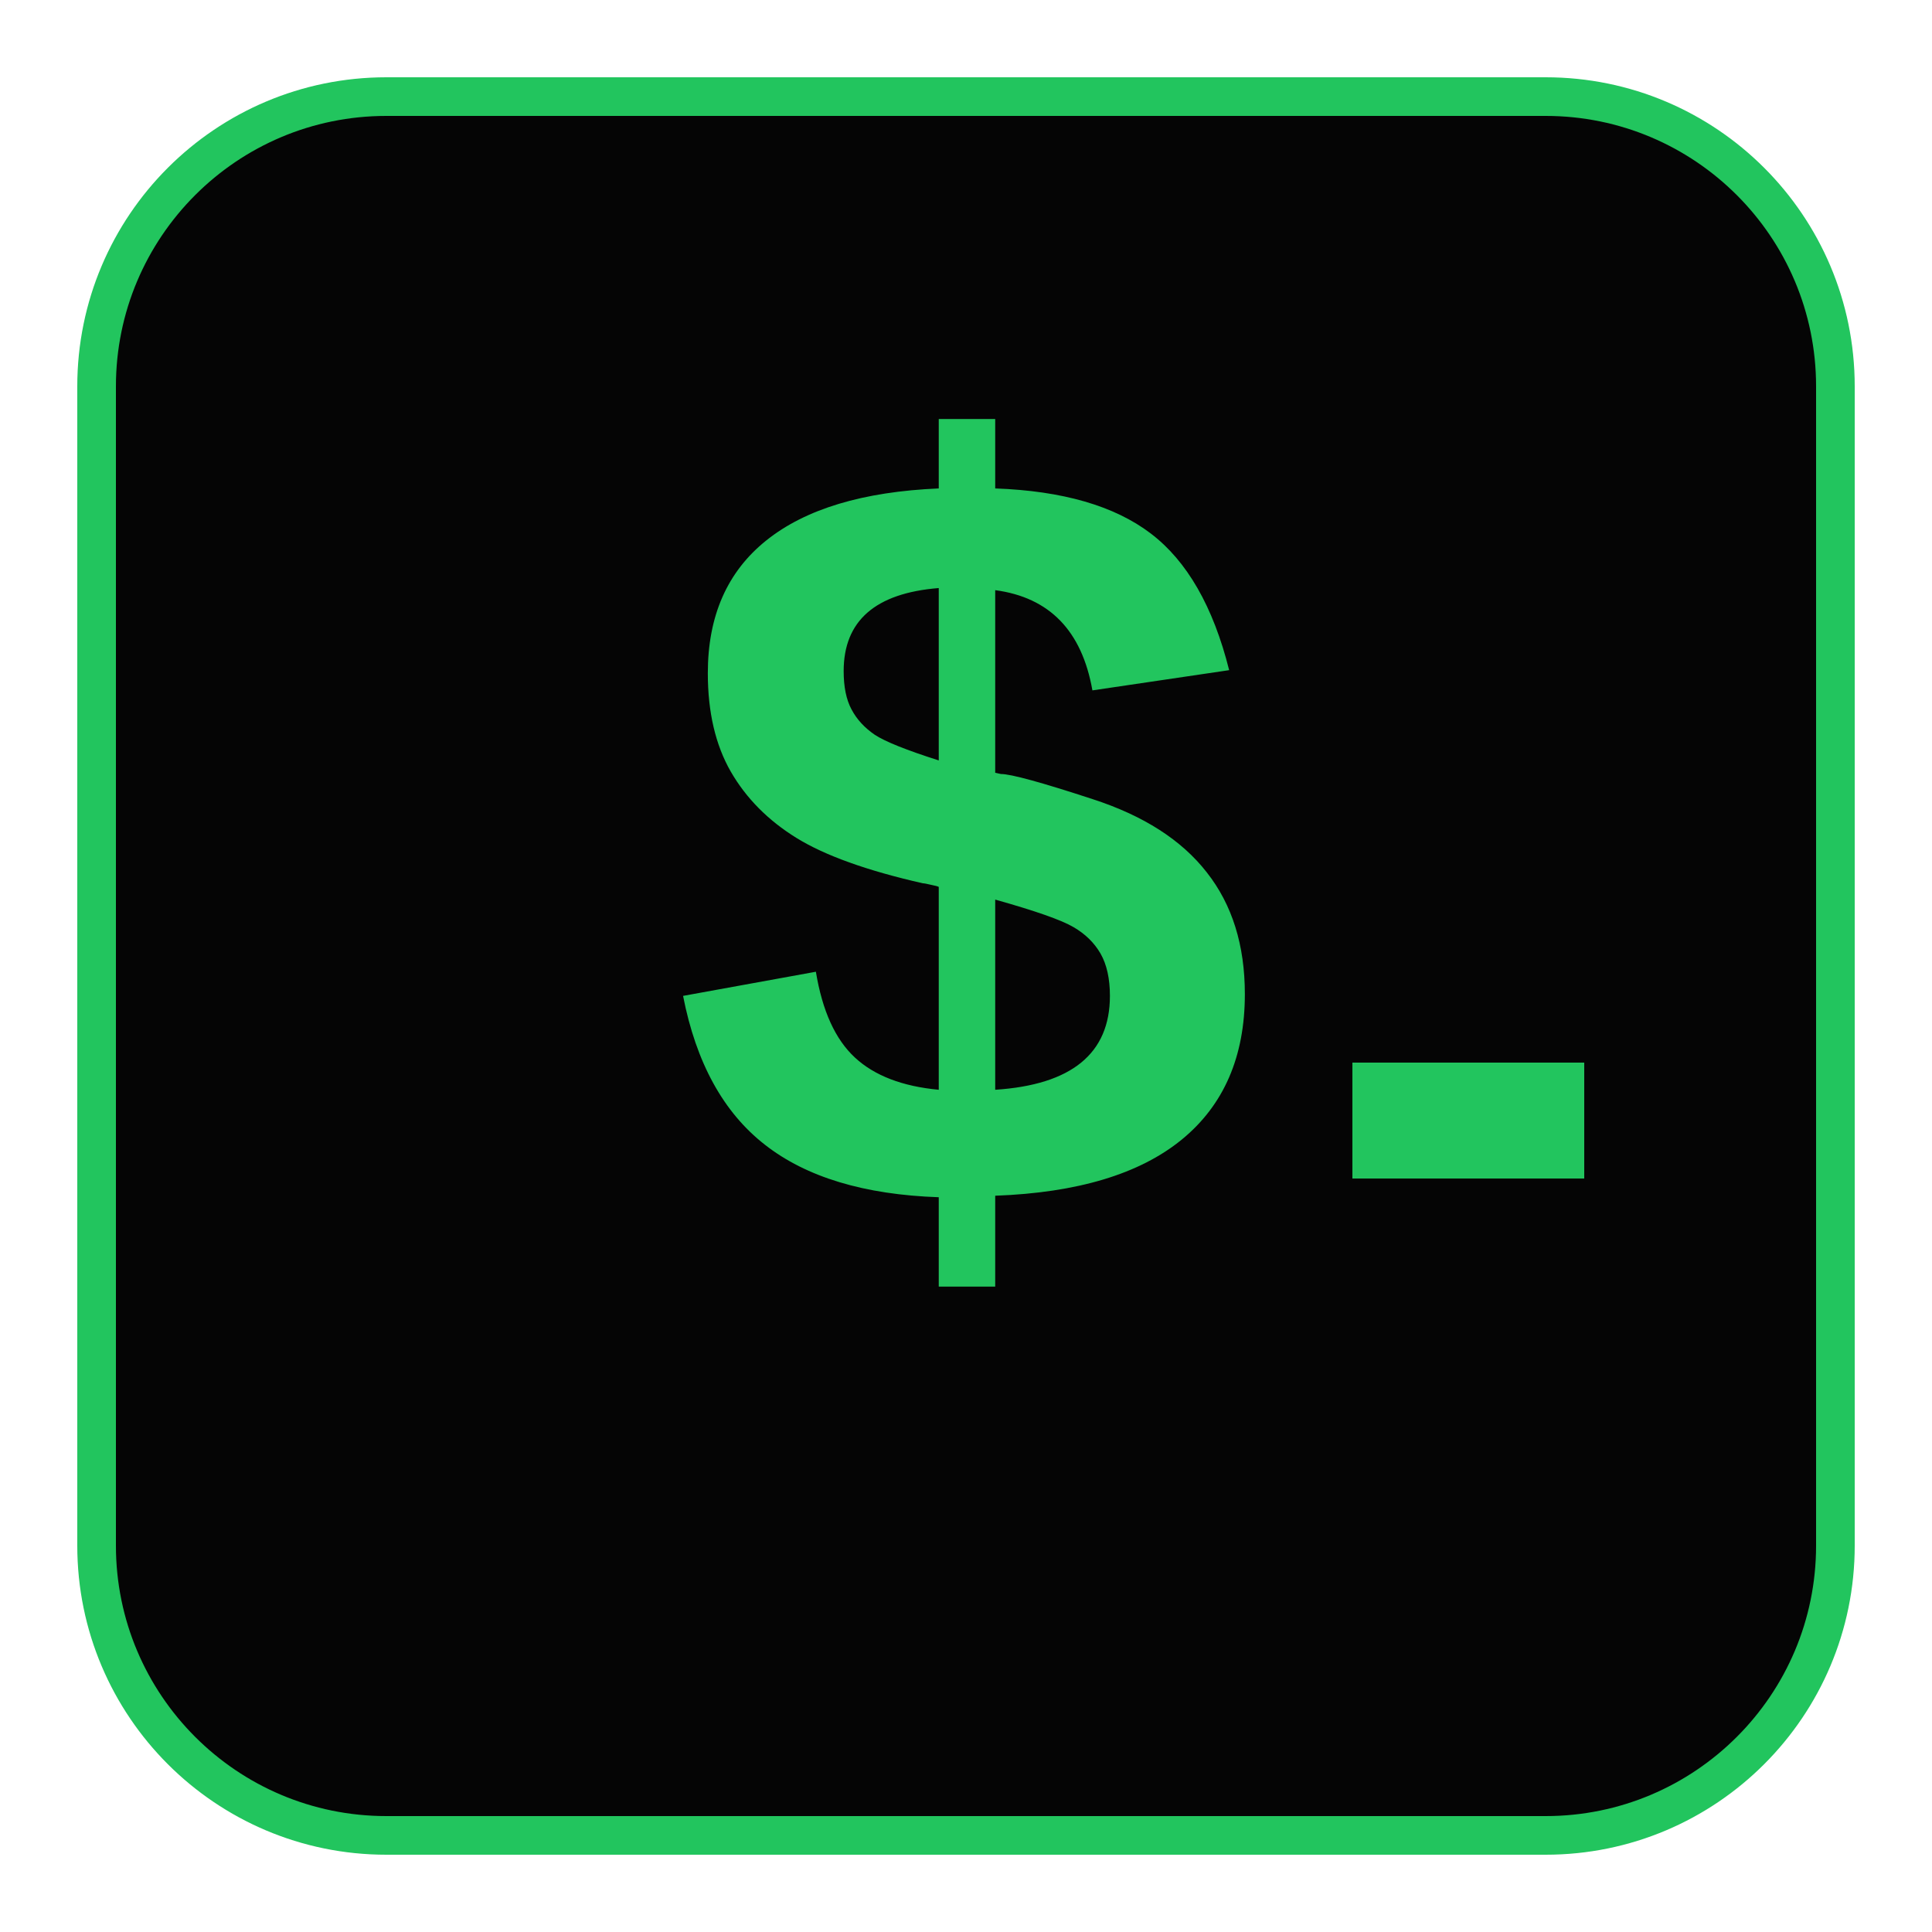
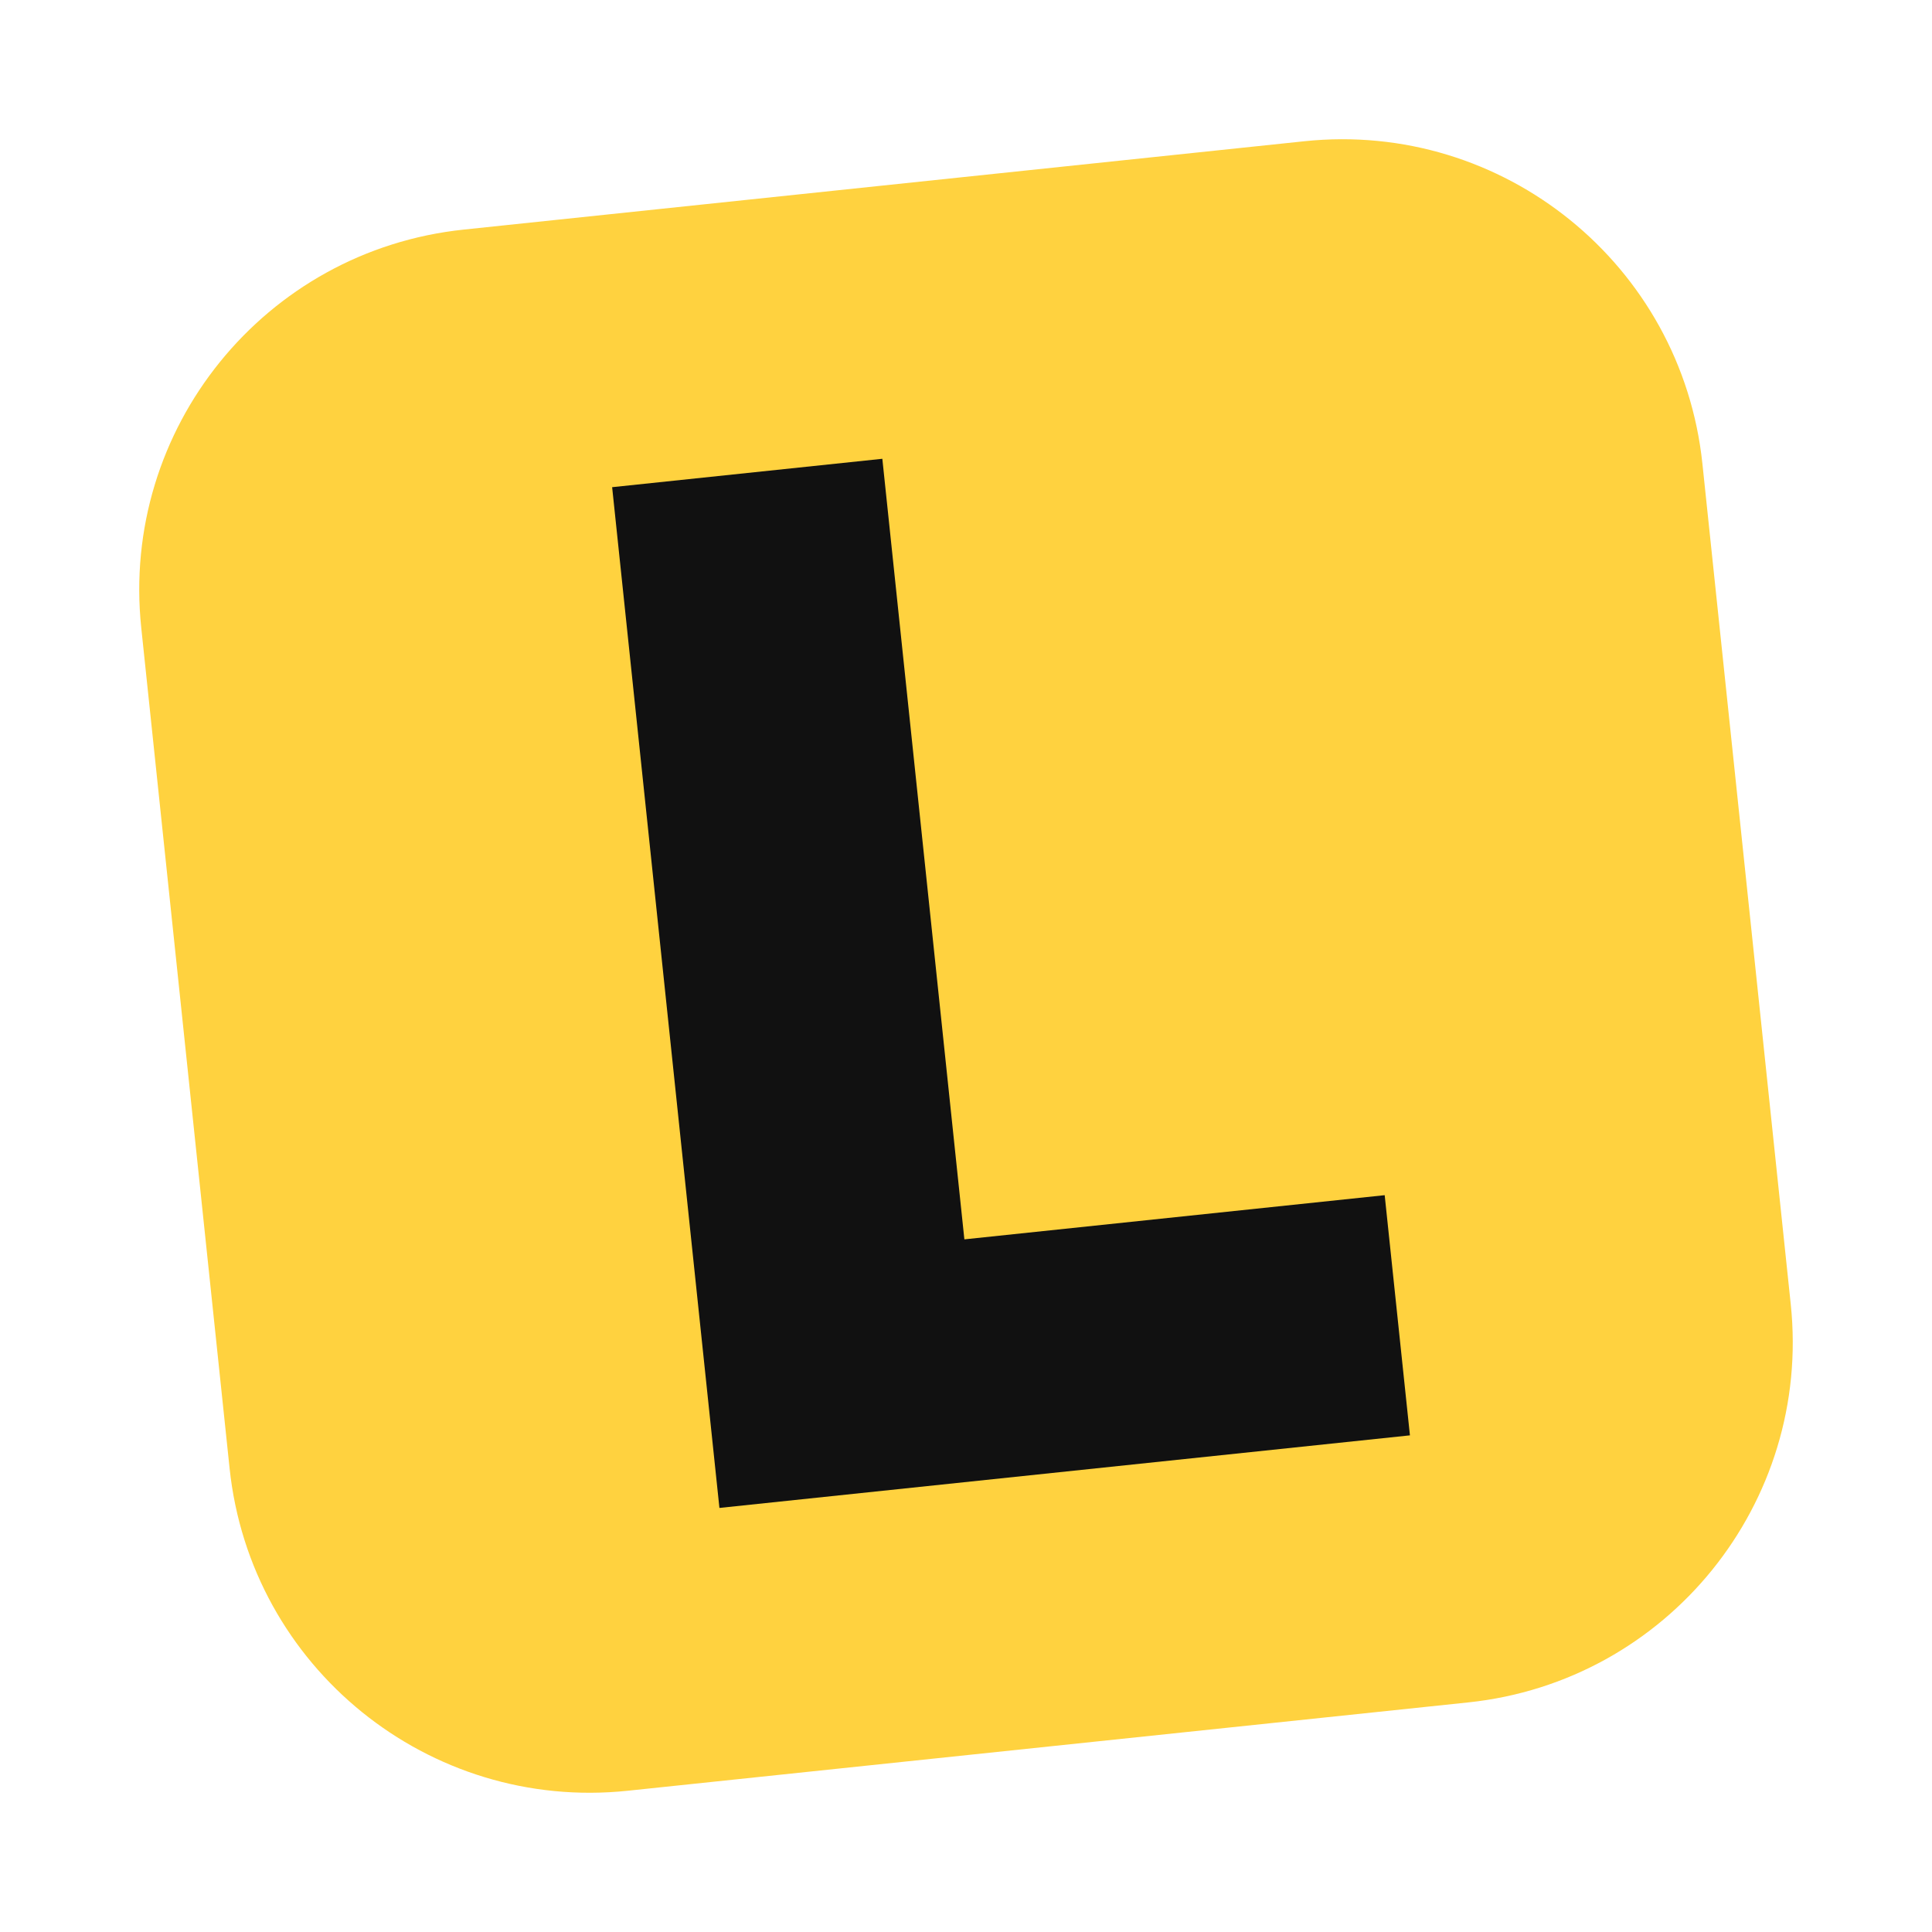
- <svg xmlns="http://www.w3.org/2000/svg" viewBox="0 0 100 100">
-   <rect width="90" height="90" x="5" y="5" rx="15" fill="#050505" stroke="#22c55e" stroke-width="2" />
-   <text x="50" y="62" font-family="Courier New, monospace" font-size="55" font-weight="900" fill="#22c55e" text-anchor="middle">$</text>
-   <rect x="70" y="55" width="12" height="6" fill="#22c55e" />
+ <svg xmlns="http://www.w3.org/2000/svg" viewBox="0 0 64 64">
+   <g transform="rotate(-6 32 32)">
+     <rect x="6" y="6" width="52" height="52" rx="12" fill="#FFD23F" />
+     <path d="M22 15 h9 v26 h14 v8 H22 z" fill="#111111" />
+   </g>
</svg>
